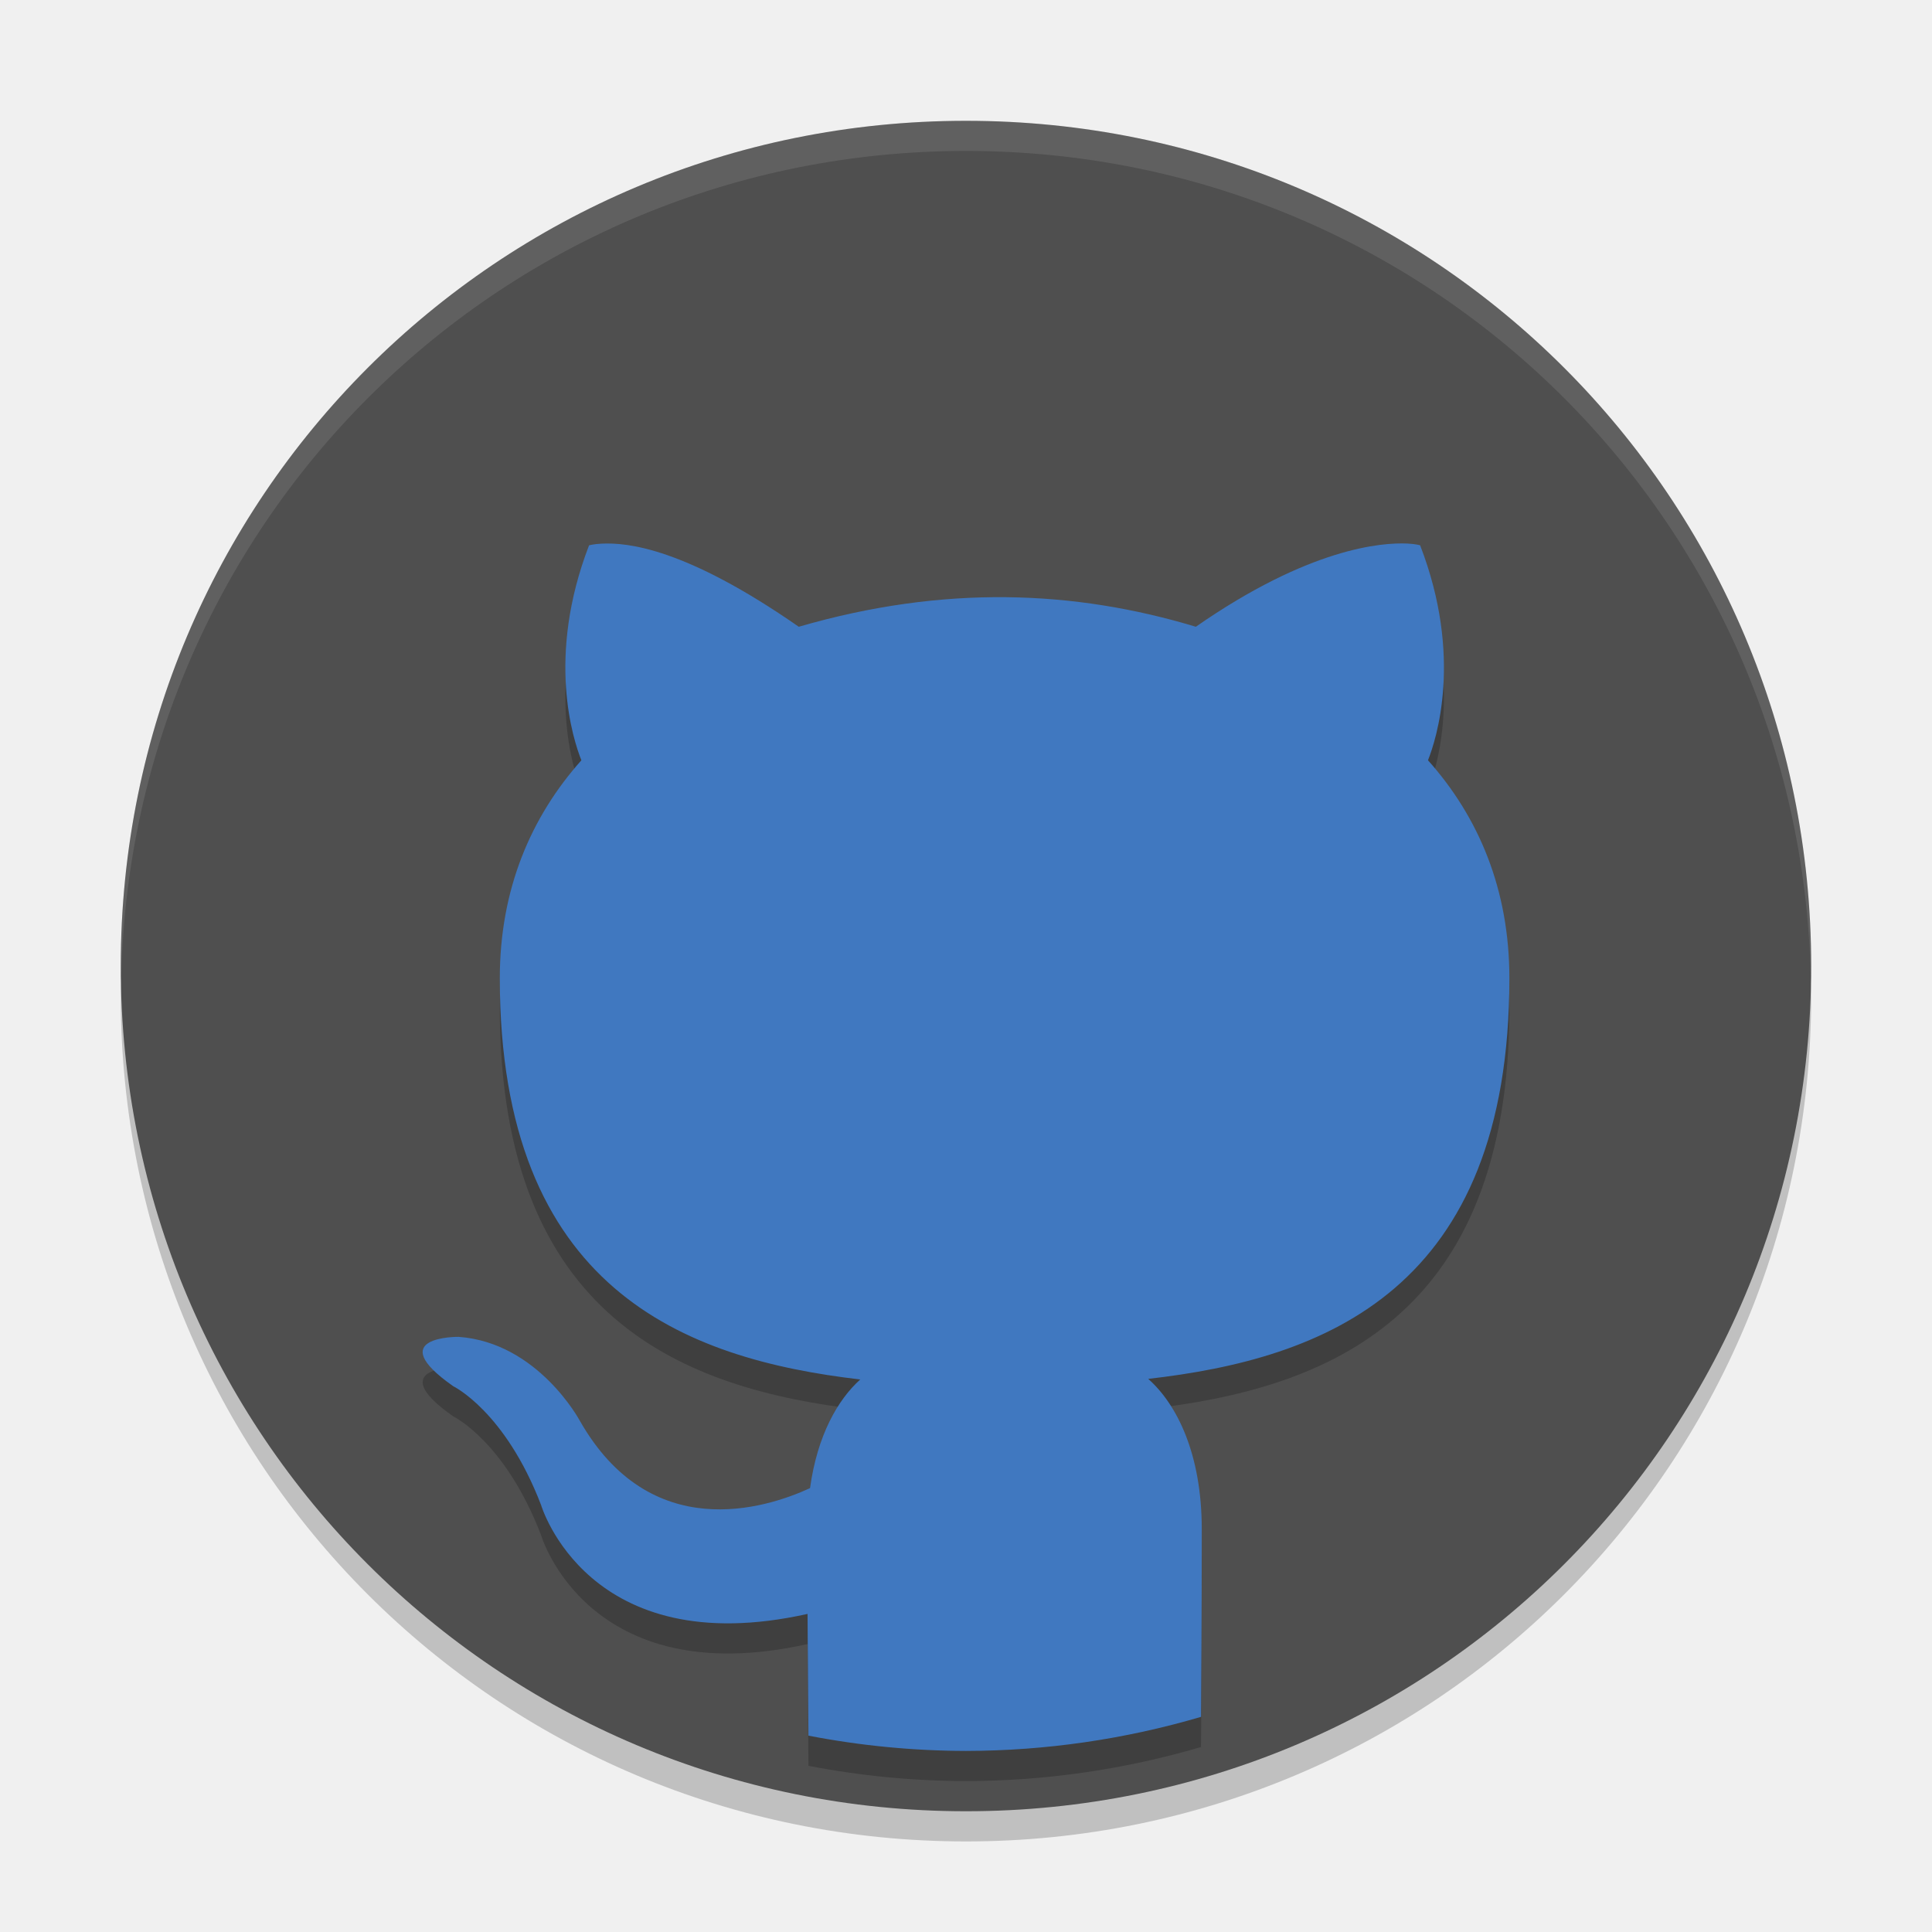
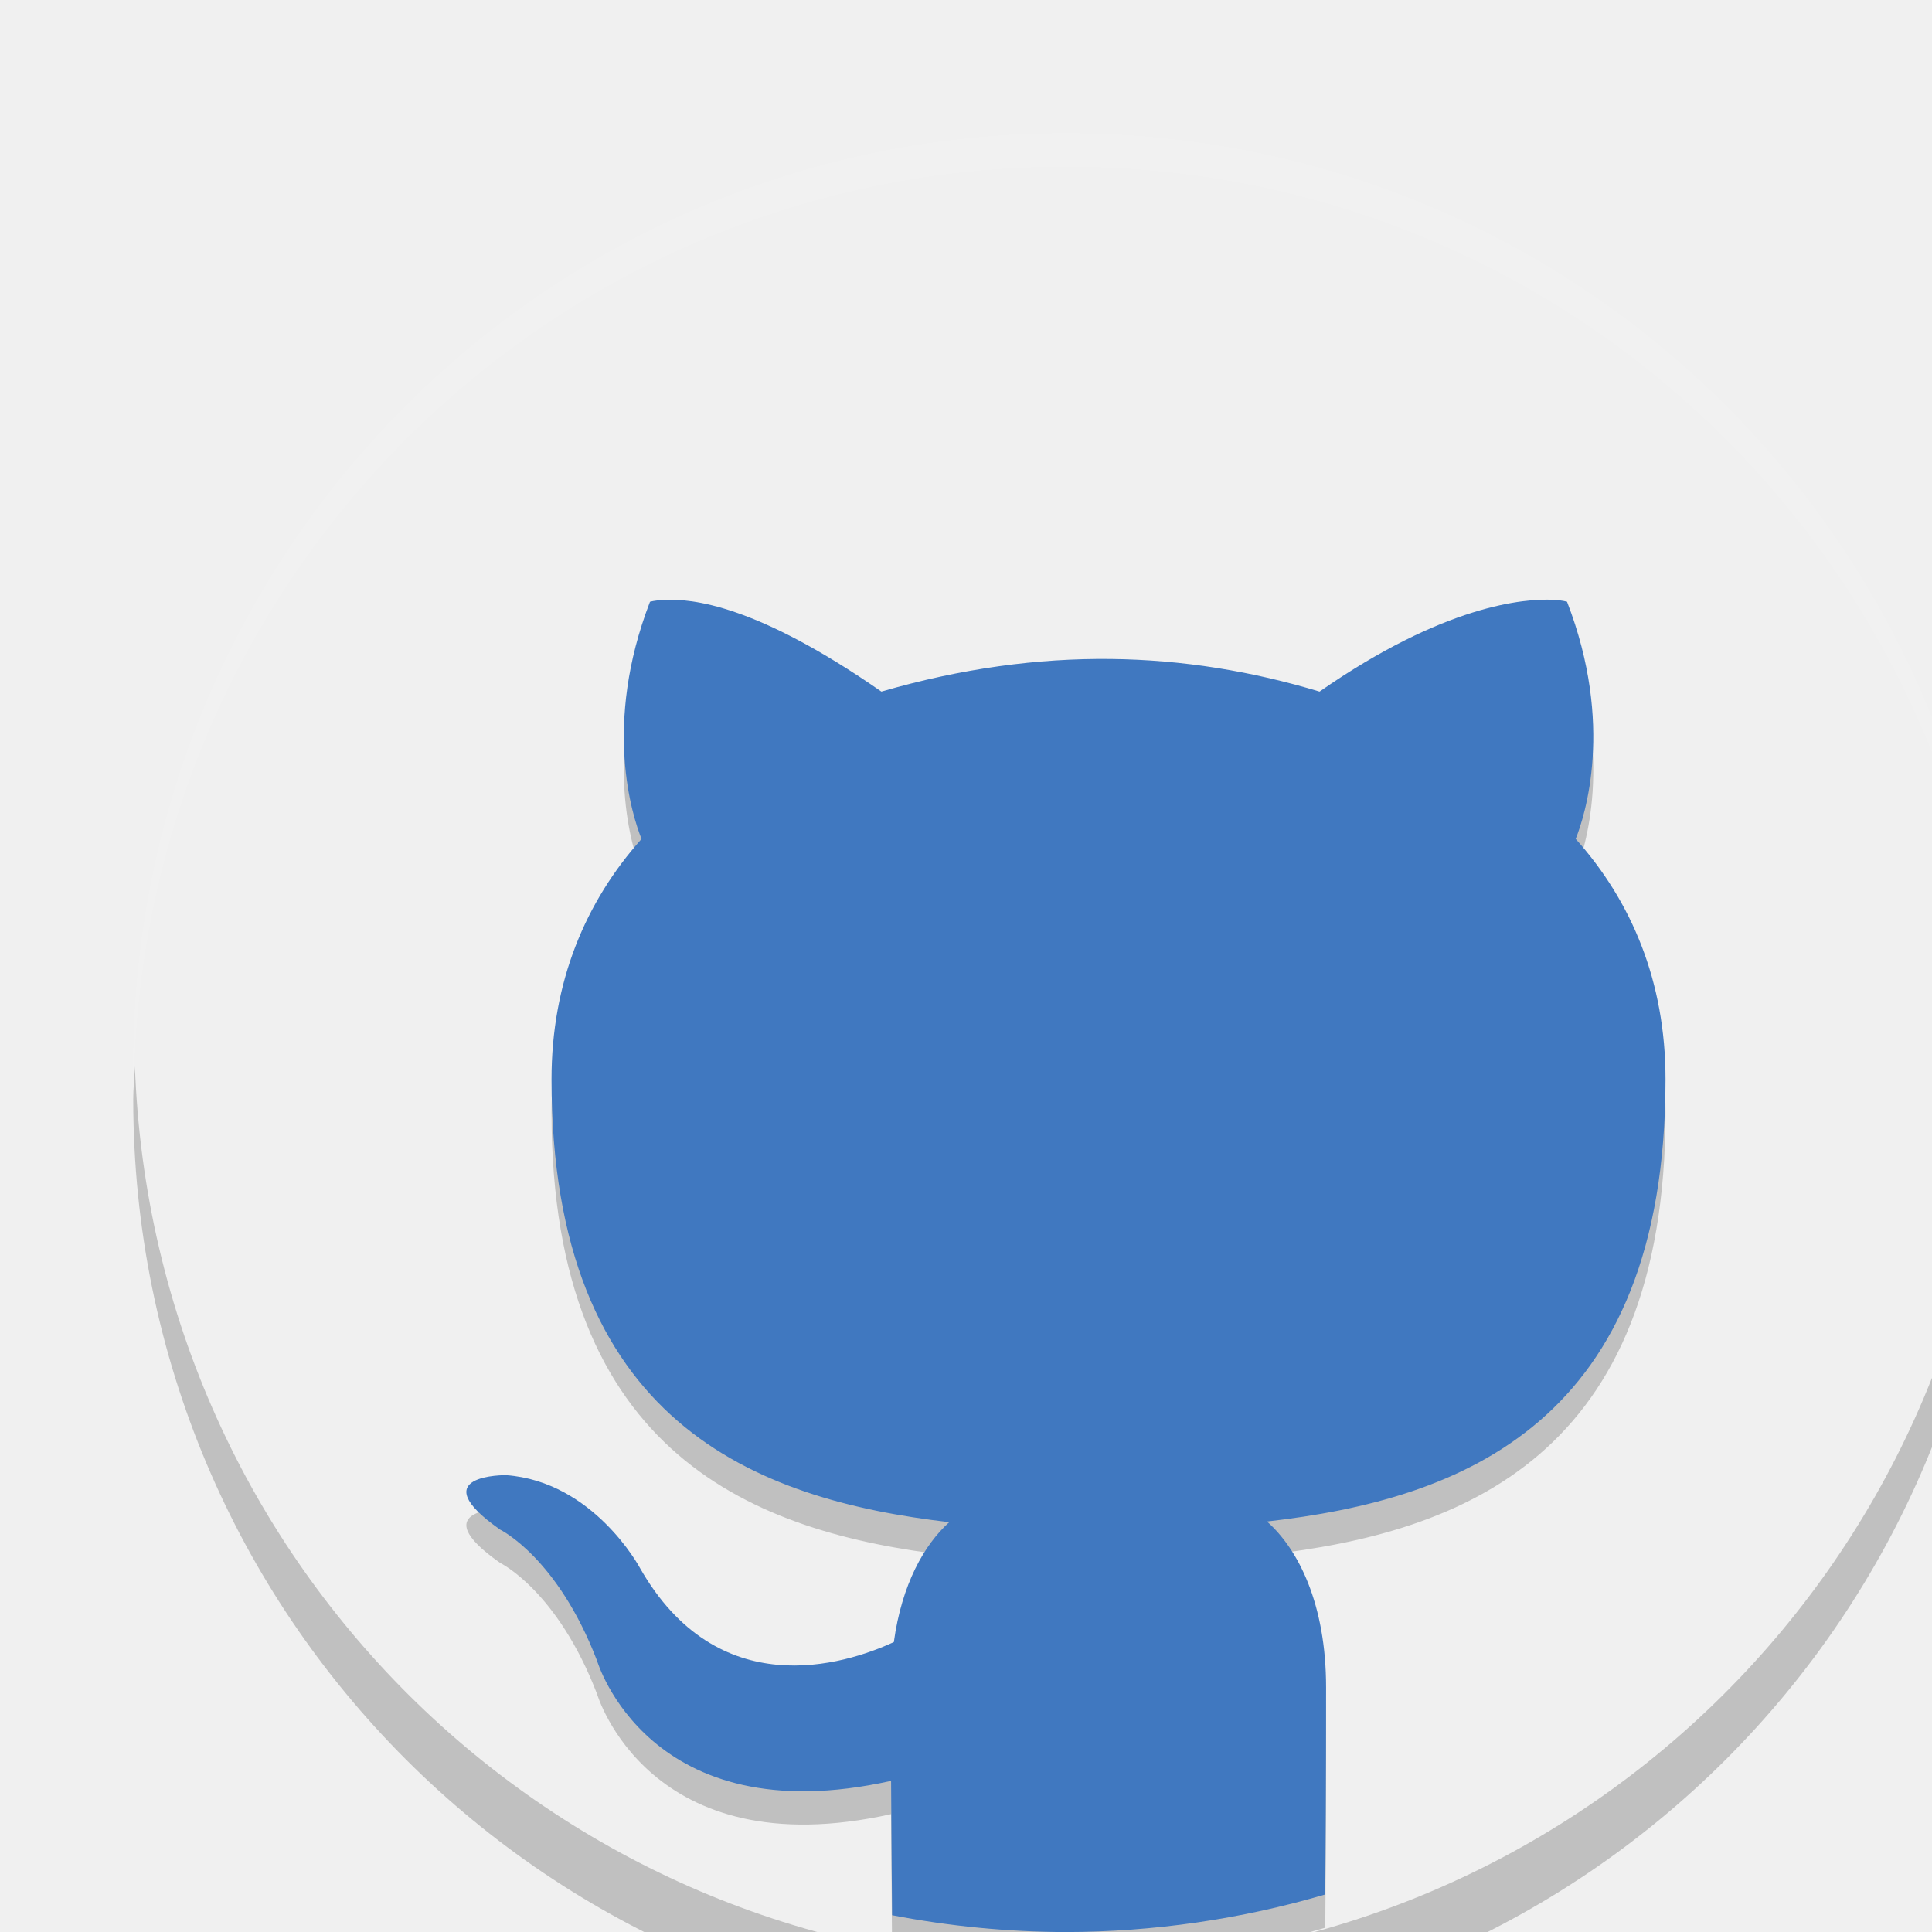
- <svg xmlns="http://www.w3.org/2000/svg" width="64" height="64" version="1">
+ <svg xmlns="http://www.w3.org/2000/svg" viewBox="0 0 58 58" version="1">
  <path style="opacity:0.2" d="m 4.051,32.001 c -0.012,0.334 -0.051,0.662 -0.051,1 C 4,48.512 16.488,61 31.999,61 47.511,61 59.998,48.512 59.998,33.001 c 0,-0.338 -0.04,-0.666 -0.05,-1 C 59.42,47.042 47.173,59 31.999,59 16.825,59 4.578,47.042 4.05,32.001 Z" />
-   <path style="fill:#4f4f4f" d="m 59.998,32.001 c 0,-15.512 -12.488,-27.999 -27.999,-27.999 -15.512,0 -27.999,12.488 -27.999,27.999 0,15.512 12.488,27.999 27.999,27.999 15.512,0 27.999,-12.488 27.999,-27.999 z" />
+   <path style="fill:none" d="m 59.998,32.001 c 0,-15.512 -12.488,-27.999 -27.999,-27.999 -15.512,0 -27.999,12.488 -27.999,27.999 0,15.512 12.488,27.999 27.999,27.999 15.512,0 27.999,-12.488 27.999,-27.999 z" />
  <path style="opacity:0.2" d="m 46.621,19.005 c -0.852,-0.04 -3.254,0.145 -7.007,2.756 -4.02,-1.212 -8.332,-1.399 -13.154,0 -3.754,-2.611 -5.672,-2.793 -6.525,-2.753 -0.284,0.013 -0.422,0.057 -0.422,0.057 -1.427,3.702 -0.525,6.439 -0.254,7.12 -1.676,1.879 -2.702,4.281 -2.702,7.217 0,10.307 6.12,12.615 11.94,13.294 -0.748,0.672 -1.425,1.862 -1.663,3.599 -1.493,0.689 -5.291,1.874 -7.629,-2.236 0,0 -1.383,-2.585 -4.013,-2.775 0,0 -2.558,-0.033 -0.178,1.635 0,0 1.718,0.828 2.91,3.936 0,0 1.537,5.232 8.827,3.607 0.011,1.978 0.025,3.256 0.03,4.033 1.72,0.333 3.467,0.502 5.219,0.506 2.636,-0.005 5.258,-0.385 7.786,-1.129 0.007,-1.251 0.024,-3.185 0.024,-6.215 0,-2.508 -0.834,-4.15 -1.774,-4.981 5.837,-0.665 11.964,-2.941 11.964,-13.275 0,-2.936 -1.017,-5.337 -2.696,-7.217 0.269,-0.68 1.171,-3.418 -0.26,-7.12 0,0 -0.138,-0.046 -0.422,-0.059 z" />
  <path style="opacity:0.1;fill:#ffffff" d="M 32 4.002 C 16.488 4.002 4 16.488 4 32 C 4 32.114 4.011 32.224 4.018 32.336 C 4.369 17.135 16.711 5 32 5 C 47.289 5 59.631 17.135 59.982 32.336 C 59.989 32.224 60 32.113 60 32 C 60 16.488 47.512 4.002 32 4.002 z" />
  <path style="fill:#4078c0" d="m 46.621,18.006 c -0.852,-0.04 -3.254,0.145 -7.007,2.756 -4.02,-1.212 -8.332,-1.399 -13.154,0 -3.754,-2.611 -5.672,-2.793 -6.525,-2.753 -0.284,0.013 -0.422,0.057 -0.422,0.057 -1.427,3.702 -0.525,6.439 -0.254,7.12 -1.676,1.879 -2.702,4.281 -2.702,7.217 0,10.307 6.12,12.615 11.94,13.294 -0.748,0.672 -1.425,1.862 -1.663,3.599 -1.493,0.689 -5.291,1.874 -7.629,-2.236 0,0 -1.383,-2.585 -4.013,-2.775 0,0 -2.558,-0.033 -0.178,1.635 0,0 1.718,0.828 2.91,3.936 0,0 1.537,5.232 8.827,3.607 0.011,1.978 0.025,3.256 0.03,4.033 1.72,0.333 3.467,0.502 5.219,0.506 2.636,-0.005 5.258,-0.385 7.786,-1.129 0.007,-1.251 0.024,-3.185 0.024,-6.215 0,-2.508 -0.834,-4.15 -1.774,-4.981 5.837,-0.665 11.964,-2.941 11.964,-13.275 0,-2.936 -1.017,-5.337 -2.696,-7.217 0.269,-0.68 1.171,-3.418 -0.26,-7.12 0,0 -0.138,-0.046 -0.422,-0.059 z" />
</svg>
